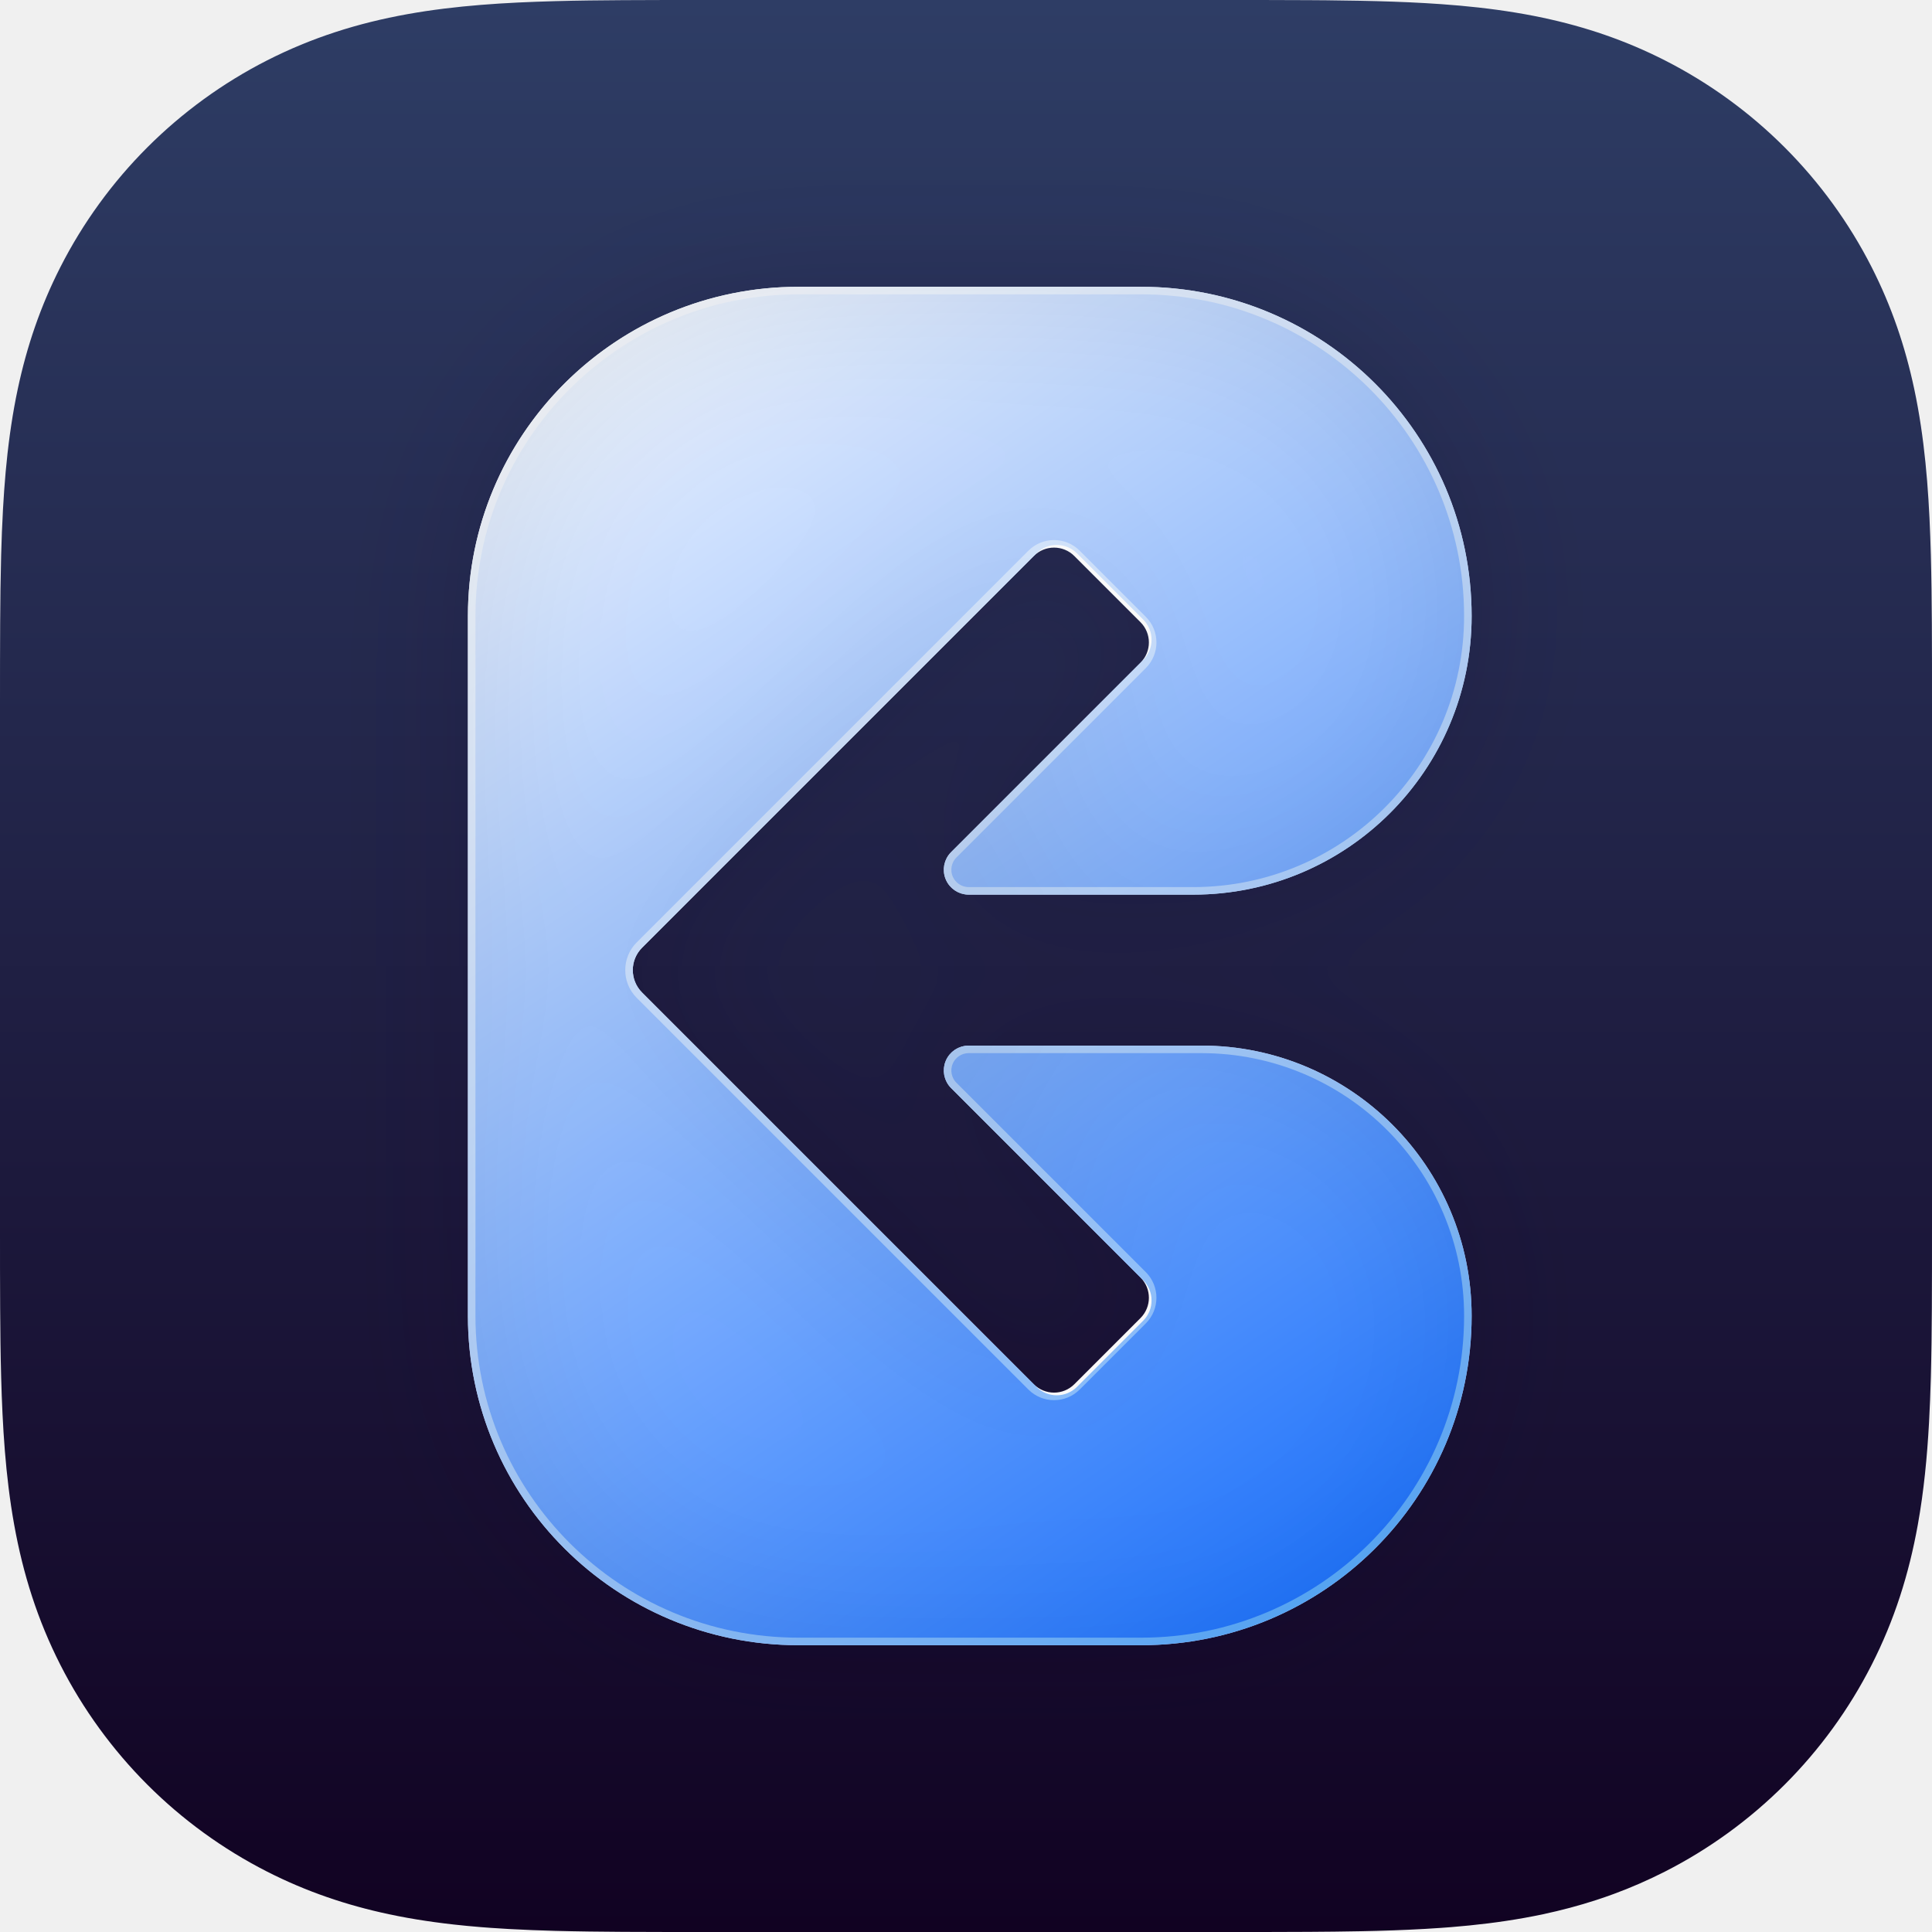
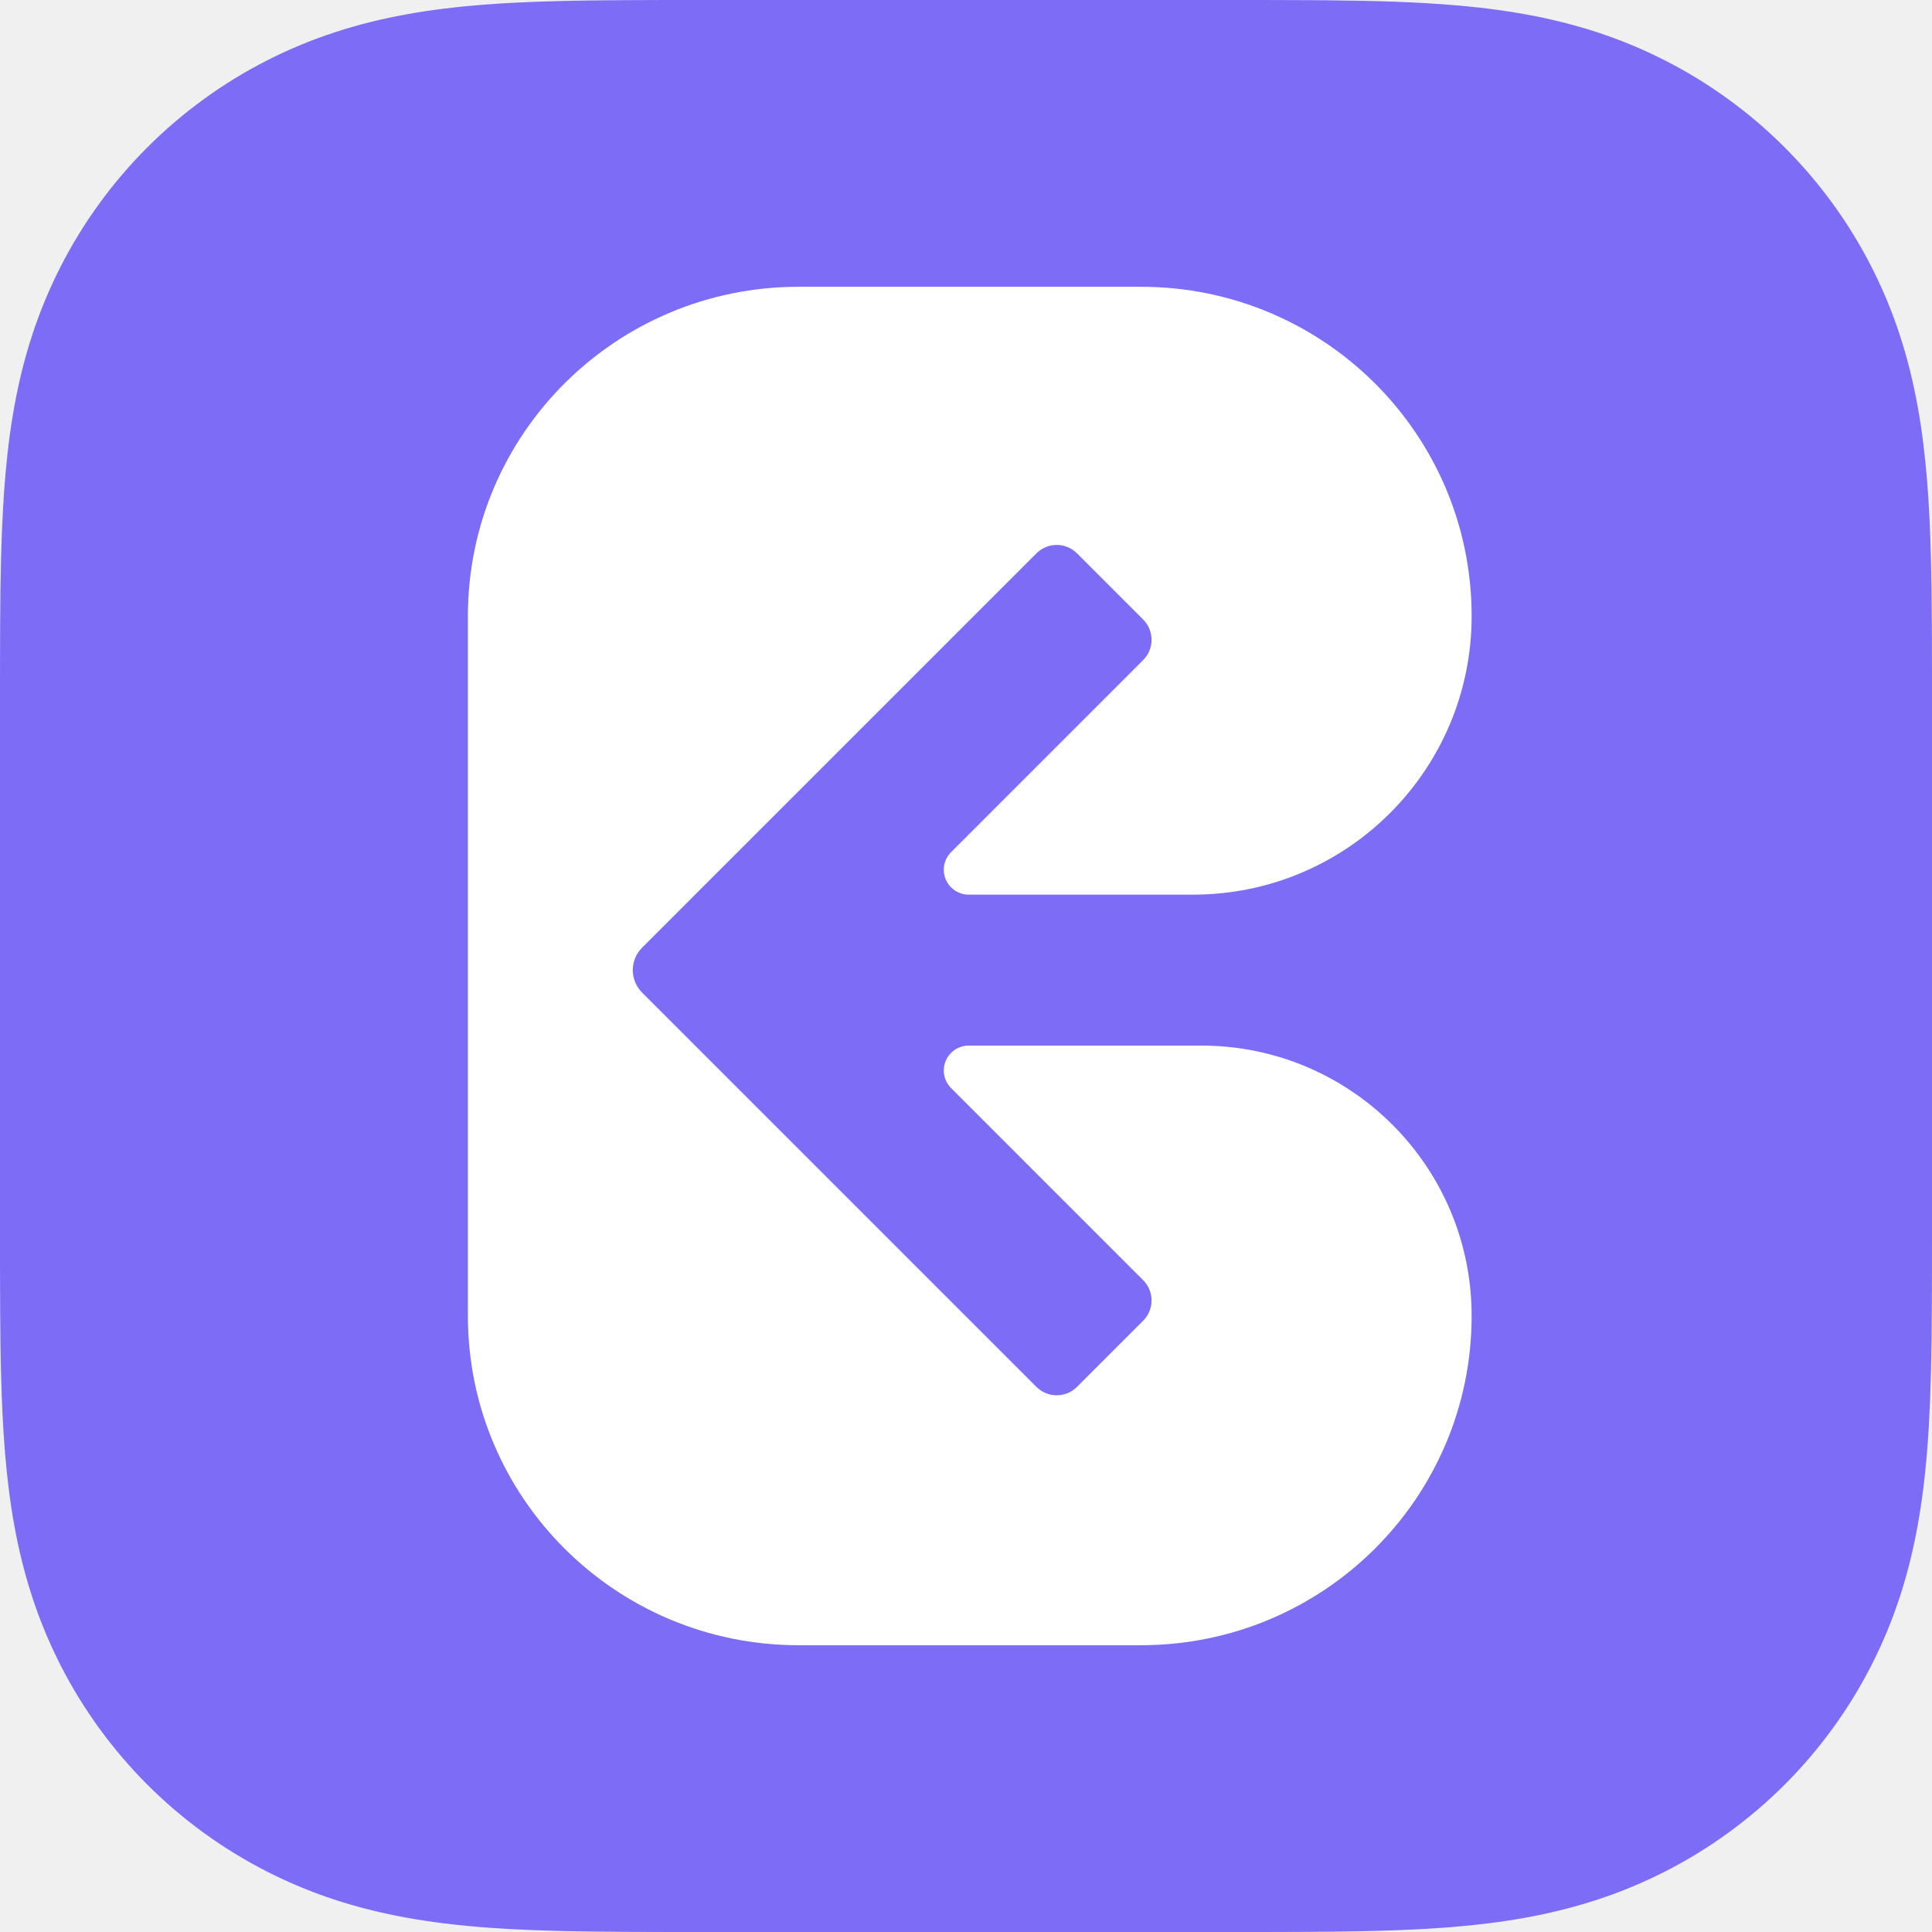
<svg xmlns="http://www.w3.org/2000/svg" width="256" height="256" viewBox="0 0 256 256" fill="none">
-   <path d="M162.75 4.50896e-05C164.53 4.50896e-05 166.31 0 168.09 0.003C169.87 0.005 171.651 0.011 173.433 0.021C174.191 0.025 174.95 0.03 175.708 0.037C177.199 0.051 178.689 0.071 180.18 0.101C180.929 0.115 181.679 0.132 182.428 0.152C185.286 0.23 188.154 0.348 191.019 0.553C191.837 0.611 192.655 0.676 193.473 0.75C194.29 0.824 195.106 0.906 195.922 0.997C196.33 1.043 196.737 1.091 197.145 1.142C197.959 1.243 198.772 1.354 199.583 1.476C199.989 1.537 200.394 1.6 200.799 1.667C201.204 1.734 201.609 1.803 202.013 1.875C202.832 2.022 203.644 2.181 204.45 2.353C210.09 3.551 215.412 5.355 220.622 8.008C226.475 10.988 231.832 14.88 236.475 19.525C241.117 24.17 245.012 29.526 247.992 35.378C250.643 40.588 252.449 45.91 253.648 51.55C253.819 52.356 253.978 53.168 254.125 53.987C254.706 57.217 255.092 60.48 255.356 63.752C255.619 67.024 255.759 70.305 255.848 73.572C255.93 76.57 255.962 79.57 255.98 82.567C255.991 84.347 255.996 86.128 255.998 87.908C256 89.688 256 91.469 256 93.25V162.75C256 166.31 256 169.87 255.98 173.433C255.971 174.933 255.958 176.432 255.938 177.931C255.927 178.68 255.914 179.43 255.899 180.18C255.885 180.929 255.868 181.679 255.848 182.428C255.792 184.469 255.716 186.516 255.603 188.563C255.353 193.066 254.923 197.57 254.125 202.013C252.948 208.568 251.025 214.667 247.992 220.622C245.012 226.475 241.12 231.832 236.475 236.475C231.83 241.117 226.475 245.012 220.622 247.992C218.389 249.128 216.136 250.11 213.846 250.954C213.082 251.236 212.314 251.501 211.542 251.753C209.226 252.508 206.867 253.134 204.45 253.648C203.644 253.819 202.832 253.978 202.013 254.125C201.205 254.27 200.395 254.403 199.584 254.525C198.773 254.648 197.96 254.758 197.146 254.859C195.517 255.062 193.884 255.224 192.248 255.356C191.839 255.388 191.43 255.419 191.021 255.448C188.156 255.653 185.287 255.77 182.428 255.848C181.678 255.868 180.928 255.886 180.179 255.9C177.93 255.945 175.681 255.966 173.433 255.98C169.873 256.002 166.313 256 162.75 256H93.25C89.69 256 86.13 256 82.567 255.98C79.567 255.962 76.57 255.928 73.572 255.848C71.531 255.792 69.484 255.716 67.438 255.603C66.619 255.557 65.8 255.507 64.981 255.448C64.572 255.419 64.163 255.387 63.754 255.355C62.527 255.256 61.301 255.14 60.078 255.003C59.67 254.957 59.263 254.909 58.855 254.858C58.041 254.757 57.228 254.646 56.417 254.524C56.011 254.464 55.606 254.401 55.201 254.334C54.796 254.267 54.391 254.198 53.987 254.125C53.168 253.978 52.356 253.819 51.55 253.648C45.91 252.449 40.588 250.646 35.378 247.992C29.526 245.012 24.168 241.12 19.525 236.475C14.883 231.83 10.988 226.475 8.008 220.622C4.978 214.667 3.053 208.568 1.875 202.013C0.713 195.553 0.33 188.963 0.152 182.428C0.07 179.43 0.038 176.43 0.021 173.433C-0.002 169.873 4.50585e-05 166.313 4.50585e-05 162.75V93.25C4.50658e-05 89.69 0.001 86.13 0.021 82.567C0.038 79.567 0.072 76.57 0.152 73.572C0.208 71.531 0.284 69.484 0.398 67.438C0.443 66.619 0.494 65.8 0.553 64.981C0.611 64.163 0.676 63.345 0.75 62.527C0.824 61.71 0.906 60.894 0.997 60.078C1.043 59.67 1.091 59.263 1.142 58.855C1.243 58.041 1.354 57.228 1.476 56.417C1.598 55.605 1.73 54.795 1.875 53.987C2.022 53.168 2.181 52.356 2.353 51.55C3.551 45.91 5.355 40.588 8.008 35.378C10.988 29.526 14.88 24.168 19.525 19.525C24.17 14.883 29.526 10.988 35.378 8.008C41.333 4.978 47.432 3.053 53.987 1.875C55.602 1.584 57.226 1.343 58.855 1.141C60.483 0.939 62.116 0.776 63.752 0.645C64.57 0.579 65.388 0.52 66.207 0.469C67.845 0.366 69.484 0.289 71.12 0.23C71.938 0.2 72.756 0.175 73.572 0.152C76.57 0.07 79.57 0.038 82.567 0.021C86.127 -0.002 89.688 4.50388e-05 93.25 4.50896e-05H162.75Z" fill="url(#badgeFill)" />
-   <g filter="url(#markShadow)">
-     <path d="M151.191 38C175.386 38 195 57.537 195 81.636C195 102.02 178.475 118.545 158.091 118.545H128.359C127.024 118.545 125.821 117.741 125.31 116.508C124.799 115.275 125.082 113.855 126.026 112.912L151.475 87.462C152.959 85.978 152.959 83.572 151.475 82.088L142.707 73.32C141.223 71.836 138.817 71.836 137.333 73.32L85.078 125.575C83.438 127.215 83.438 129.875 85.078 131.515L137.333 183.77C138.817 185.254 141.223 185.254 142.707 183.77L151.475 175.002C152.959 173.518 152.959 171.112 151.475 169.628L126.026 144.178C125.082 143.235 124.799 141.815 125.31 140.582C125.821 139.349 127.024 138.545 128.359 138.545H159.181C178.963 138.545 195 154.582 195 174.364C195 198.463 175.386 218 151.191 218H105.809C81.614 218 62 198.463 62 174.364V81.636C62 57.537 81.614 38 105.809 38L151.191 38Z" fill="url(#markFill)" />
-     <path d="M105.81 38.5H151.19C175.111 38.5 194.5 57.815 194.5 81.637C194.5 101.744 178.199 118.045 158.091 118.045H128.359C127.227 118.045 126.206 117.363 125.772 116.317C125.339 115.27 125.578 114.066 126.379 113.265L151.475 88.169C153.154 86.49 153.154 83.767 151.475 82.088L142.707 73.32C141.028 71.641 138.305 71.641 136.626 73.32L84.724 125.222C82.889 127.057 82.889 130.033 84.724 131.868L136.626 183.77C138.305 185.449 141.028 185.449 142.707 183.77L151.475 175.002C153.154 173.323 153.154 170.6 151.475 168.921L126.379 143.825C125.578 143.024 125.339 141.82 125.772 140.773C126.206 139.727 127.227 139.045 128.359 139.045H159.181C178.687 139.045 194.5 154.858 194.5 174.364C194.5 198.185 175.111 217.5 151.19 217.5H105.81C81.889 217.5 62.5 198.185 62.5 174.363V81.637L62.514 80.523C63.106 57.216 82.262 38.5 105.81 38.5Z" stroke="white" style="mix-blend-mode:soft-light" />
-   </g>
-   <defs>
-     <filter id="markShadow" x="44" y="20" width="169" height="216" filterUnits="userSpaceOnUse" color-interpolation-filters="sRGB">
-       <feFlood flood-opacity="0" result="BackgroundImageFix" />
-       <feColorMatrix in="SourceAlpha" type="matrix" values="0 0 0 0 0 0 0 0 0 0 0 0 0 0 0 0 0 0 127 0" result="hardAlpha" />
-       <feOffset />
-       <feGaussianBlur stdDeviation="9" />
-       <feComposite in2="hardAlpha" operator="out" />
-       <feColorMatrix type="matrix" values="0 0 0 0 0.068 0 0 0 0 0 0 0 0 0 0.142 0 0 0 0.17 0" />
-       <feBlend mode="normal" in2="BackgroundImageFix" result="dropShadow" />
-       <feBlend mode="normal" in="SourceGraphic" in2="dropShadow" result="shape" />
-       <feColorMatrix in="SourceAlpha" type="matrix" values="0 0 0 0 0 0 0 0 0 0 0 0 0 0 0 0 0 0 127 0" result="hardAlpha" />
-       <feOffset />
-       <feGaussianBlur stdDeviation="15" />
-       <feComposite in2="hardAlpha" operator="arithmetic" k2="-1" k3="1" />
-       <feColorMatrix type="matrix" values="0 0 0 0 0 0 0 0 0 0 0 0 0 0 0 0 0 0 0.1 0" />
-       <feBlend mode="normal" in2="shape" result="innerShadow" />
-     </filter>
-     <linearGradient id="badgeFill" x1="128" y1="0" x2="128" y2="256" gradientUnits="userSpaceOnUse">
-       <stop stop-color="#2E3D65" />
-       <stop offset="1" stop-color="#110222" />
-     </linearGradient>
-     <linearGradient id="markFill" x1="62" y1="38" x2="195.275" y2="234.914" gradientUnits="userSpaceOnUse">
-       <stop stop-color="white" />
-       <stop offset="1" stop-color="#0061FF" />
-     </linearGradient>
-   </defs>
+   <path fill="#7c6cf6" d="M162.75 4.50896e-05C164.53 4.50896e-05 166.31 0 168.09 0.003C169.87 0.005 171.651 0.011 173.433 0.021C174.191 0.025 174.95 0.03 175.708 0.037C177.199 0.051 178.689 0.071 180.18 0.101C180.929 0.115 181.679 0.132 182.428 0.152C185.286 0.23 188.154 0.348 191.019 0.553C191.837 0.611 192.655 0.676 193.473 0.75C194.29 0.824 195.106 0.906 195.922 0.997C196.33 1.043 196.737 1.091 197.145 1.142C197.959 1.243 198.772 1.354 199.583 1.476C199.989 1.537 200.394 1.6 200.799 1.667C201.204 1.734 201.609 1.803 202.013 1.875C202.832 2.022 203.644 2.181 204.45 2.353C210.09 3.551 215.412 5.355 220.622 8.008C226.475 10.988 231.832 14.88 236.475 19.525C241.117 24.17 245.012 29.526 247.992 35.378C250.643 40.588 252.449 45.91 253.648 51.55C253.819 52.356 253.978 53.168 254.125 53.987C254.706 57.217 255.092 60.48 255.356 63.752C255.619 67.024 255.759 70.305 255.848 73.572C255.93 76.57 255.962 79.57 255.98 82.567C255.991 84.347 255.996 86.128 255.998 87.908C256 89.688 256 91.469 256 93.25V162.75C256 166.31 256 169.87 255.98 173.433C255.971 174.933 255.958 176.432 255.938 177.931C255.927 178.68 255.914 179.43 255.899 180.18C255.885 180.929 255.868 181.679 255.848 182.428C255.792 184.469 255.716 186.516 255.603 188.563C255.353 193.066 254.923 197.57 254.125 202.013C252.948 208.568 251.025 214.667 247.992 220.622C245.012 226.475 241.12 231.832 236.475 236.475C231.83 241.117 226.475 245.012 220.622 247.992C218.389 249.128 216.136 250.11 213.846 250.954C213.082 251.236 212.314 251.501 211.542 251.753C209.226 252.508 206.867 253.134 204.45 253.648C203.644 253.819 202.832 253.978 202.013 254.125C201.205 254.27 200.395 254.403 199.584 254.525C198.773 254.648 197.96 254.758 197.146 254.859C195.517 255.062 193.884 255.224 192.248 255.356C191.839 255.388 191.43 255.419 191.021 255.448C188.156 255.653 185.287 255.77 182.428 255.848C181.678 255.868 180.928 255.886 180.179 255.9C177.93 255.945 175.681 255.966 173.433 255.98C169.873 256.002 166.313 256 162.75 256H93.25C89.69 256 86.13 256 82.567 255.98C79.567 255.962 76.57 255.928 73.572 255.848C71.531 255.792 69.484 255.716 67.438 255.603C66.619 255.557 65.8 255.507 64.981 255.448C64.572 255.419 64.163 255.387 63.754 255.355C62.527 255.256 61.301 255.14 60.078 255.003C59.67 254.957 59.263 254.909 58.855 254.858C58.041 254.757 57.228 254.646 56.417 254.524C56.011 254.464 55.606 254.401 55.201 254.334C54.796 254.267 54.391 254.198 53.987 254.125C53.168 253.978 52.356 253.819 51.55 253.648C45.91 252.449 40.588 250.646 35.378 247.992C29.526 245.012 24.168 241.12 19.525 236.475C14.883 231.83 10.988 226.475 8.008 220.622C4.978 214.667 3.053 208.568 1.875 202.013C0.713 195.553 0.33 188.963 0.152 182.428C0.07 179.43 0.038 176.43 0.021 173.433C-0.002 169.873 4.50585e-05 166.313 4.50585e-05 162.75V93.25C4.50658e-05 89.69 0.001 86.13 0.021 82.567C0.038 79.567 0.072 76.57 0.152 73.572C0.208 71.531 0.284 69.484 0.398 67.438C0.443 66.619 0.494 65.8 0.553 64.981C0.611 64.163 0.676 63.345 0.75 62.527C0.824 61.71 0.906 60.894 0.997 60.078C1.043 59.67 1.091 59.263 1.142 58.855C1.243 58.041 1.354 57.228 1.476 56.417C1.598 55.605 1.73 54.795 1.875 53.987C2.022 53.168 2.181 52.356 2.353 51.55C3.551 45.91 5.355 40.588 8.008 35.378C10.988 29.526 14.88 24.168 19.525 19.525C24.17 14.883 29.526 10.988 35.378 8.008C41.333 4.978 47.432 3.053 53.987 1.875C55.602 1.584 57.226 1.343 58.855 1.141C60.483 0.939 62.116 0.776 63.752 0.645C64.57 0.579 65.388 0.52 66.207 0.469C67.845 0.366 69.484 0.289 71.12 0.23C71.938 0.2 72.756 0.175 73.572 0.152C76.57 0.07 79.57 0.038 82.567 0.021C86.127 -0.002 89.688 4.50388e-05 93.25 4.50896e-05H162.75Z" />
+   <path fill="#fff" d="M151.191 38C175.386 38 195 57.537 195 81.636C195 102.02 178.475 118.545 158.091 118.545H128.359C127.024 118.545 125.821 117.741 125.31 116.508C124.799 115.275 125.082 113.855 126.026 112.912L151.475 87.462C152.959 85.978 152.959 83.572 151.475 82.088L142.707 73.32C141.223 71.836 138.817 71.836 137.333 73.32L85.078 125.575C83.438 127.215 83.438 129.875 85.078 131.515L137.333 183.77C138.817 185.254 141.223 185.254 142.707 183.77L151.475 175.002C152.959 173.518 152.959 171.112 151.475 169.628L126.026 144.178C125.082 143.235 124.799 141.815 125.31 140.582C125.821 139.349 127.024 138.545 128.359 138.545H159.181C178.963 138.545 195 154.582 195 174.364C195 198.463 175.386 218 151.191 218H105.809C81.614 218 62 198.463 62 174.364V81.636C62 57.537 81.614 38 105.809 38L151.191 38Z" />
</svg>
